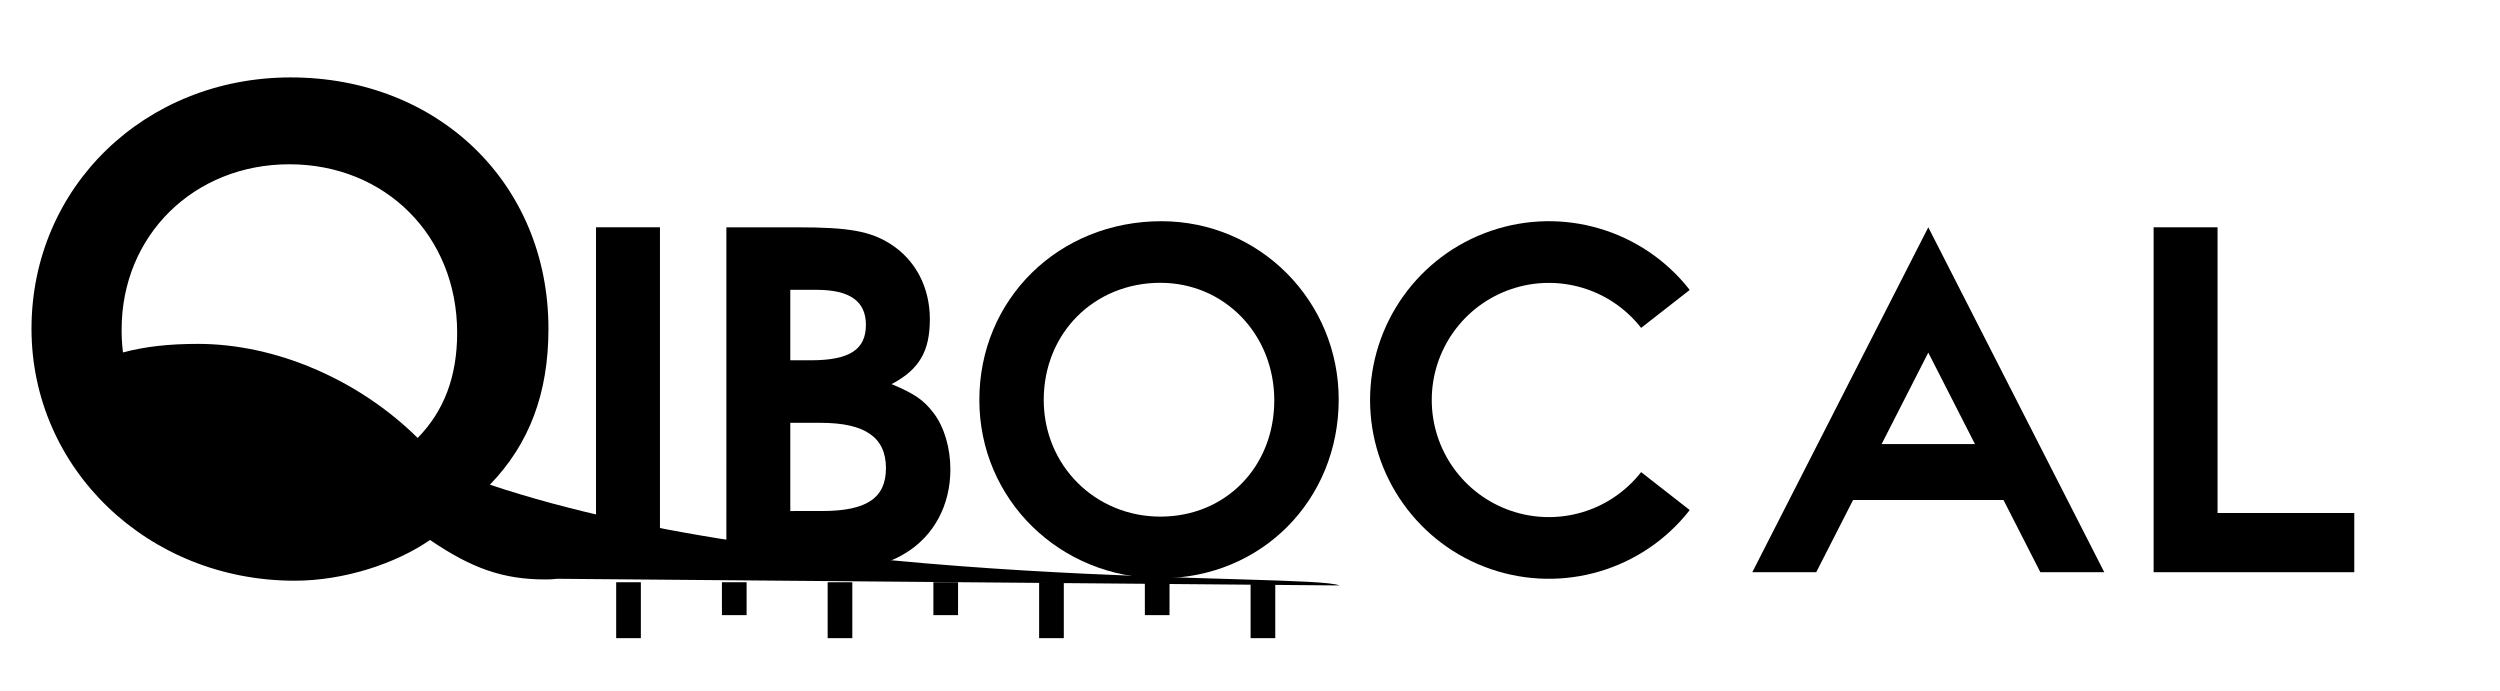
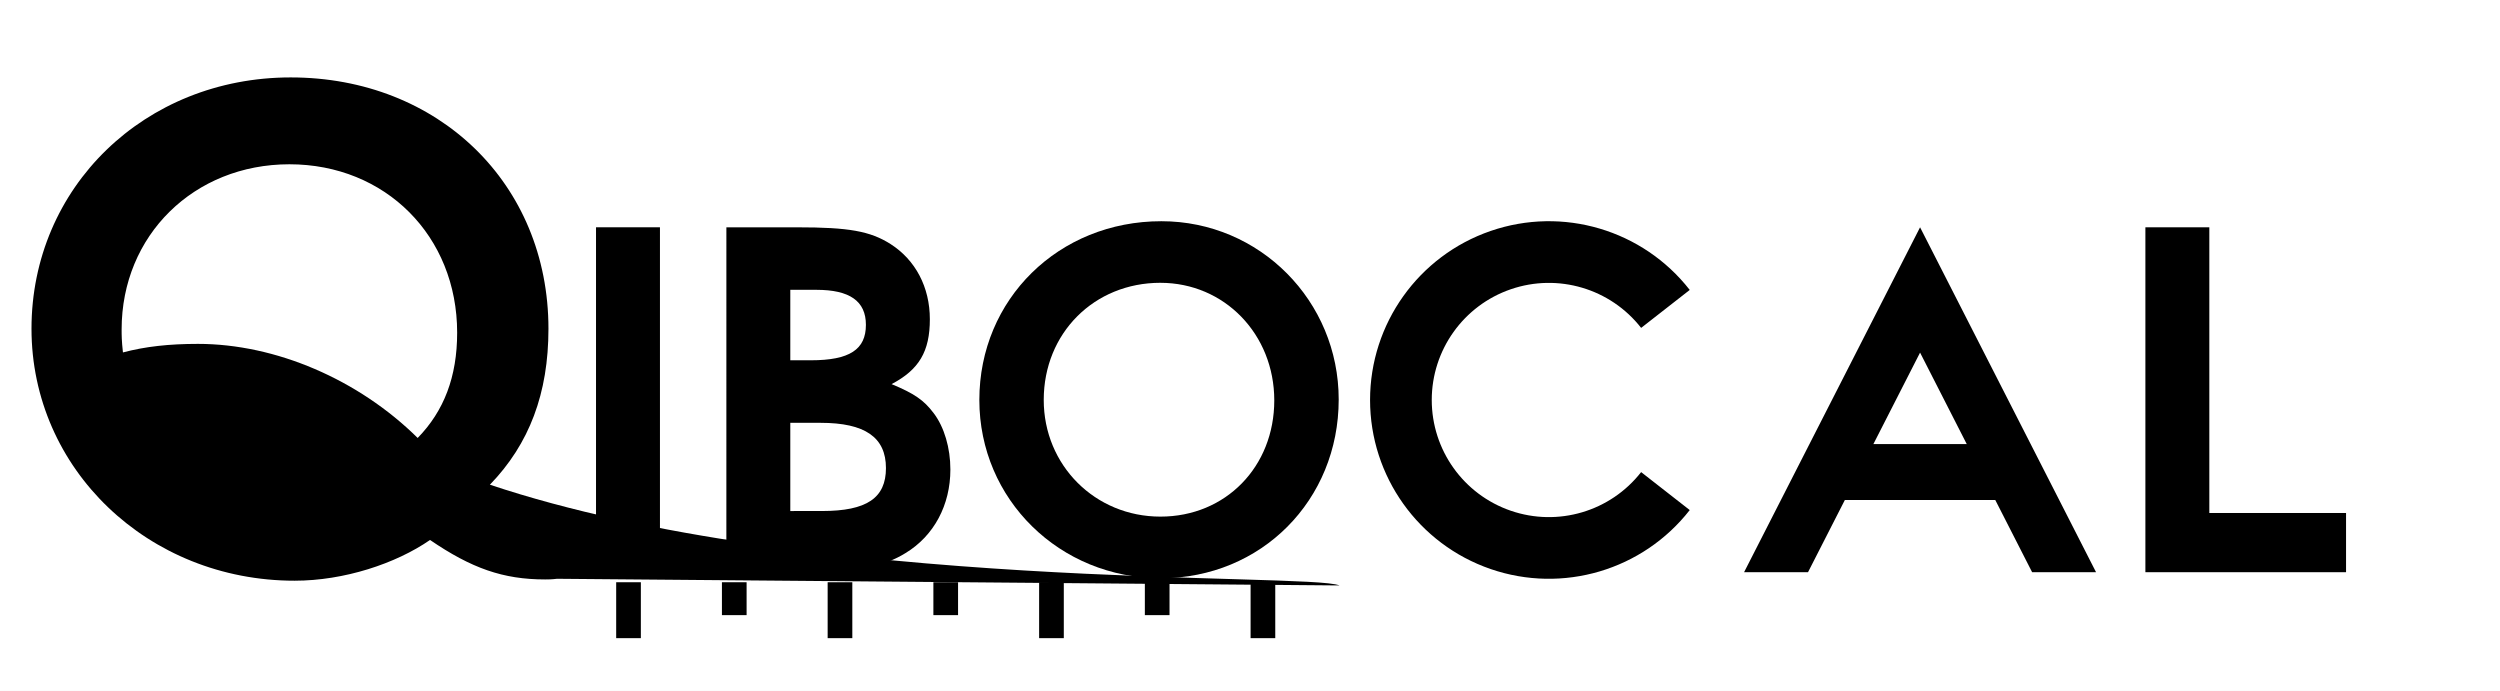
<svg xmlns="http://www.w3.org/2000/svg" width="1520" height="420" viewBox="0 0 1520 420">
  <rect width="1520" height="420" fill="#ffffff" />
  <g transform="translate(-1400 -420) scale(10)">
    <path fill-rule="evenodd" d="M 221.438,77.595 c -1.828,-0.789 -32.122,0.399 -51.652,-6.125 2.4,-2.48 3.56,-5.56 3.56,-9.48 0,-8.84 -6.711,-15.283 -15.671,-15.283 -8.88,0 -15.76,6.68 -15.76,15.28 0,8.52 7.08,15.32 16,15.32 3,0 6.151,-1.037 8.231,-2.477 2.52,1.72 4.44,2.4 7,2.4 0.16,0 0.4,0 0.72,-0.04 z M 165.395,68.628 c -3.6,-3.56 -8.64,-5.72 -13.36,-5.72 -1.76,0 -3.2,0.16 -4.56,0.52 -0.08,-0.72 -0.08,-1.04 -0.08,-1.4 0,-5.72 4.4,-10.04 10.2,-10.04 5.84,0 10.2,4.36 10.2,10.24 0,2.68 -0.8,4.76 -2.4,6.4 z" fill="#000000" />
    <path d="m 176.238,76.788 h 3.887 V 55.819 h -3.887 z" fill="#000000" />
    <path d="m 184.163,76.788 h 5.59 c 2.327,0 4.029,-0.369 5.306,-1.163 1.731,-1.05 2.724,-2.923 2.724,-5.079 0,-1.305 -0.369,-2.582 -1.021,-3.433 -0.596,-0.794 -1.192,-1.192 -2.554,-1.759 1.674,-0.88 2.327,-1.986 2.327,-3.944 0,-1.958 -0.88,-3.604 -2.383,-4.568 -1.248,-0.794 -2.554,-1.021 -5.675,-1.021 h -4.313 z m 3.887,-3.717 v -5.363 h 1.844 c 2.696,0 3.972,0.88 3.972,2.752 0,1.816 -1.163,2.61 -3.887,2.61 z m 0,-9.165 v -4.285 h 1.589 c 2.015,0 3.008,0.681 3.008,2.128 0,1.504 -0.993,2.156 -3.348,2.156 z" fill="#000000" />
    <path d="m 210.61,55.45 c -6.242,0 -11.066,4.739 -11.066,10.867 0,6.044 4.88,10.839 11.038,10.839 6.101,0 10.811,-4.739 10.811,-10.867 0,-5.987 -4.795,-10.839 -10.782,-10.839 z m -0.057,3.745 c 3.887,0 6.923,3.121 6.923,7.15 0,4.029 -2.951,7.065 -6.923,7.065 -3.972,0 -7.094,-3.121 -7.094,-7.094 0,-4.058 3.064,-7.122 7.094,-7.122 z" fill="#000000" />
    <path fill-rule="evenodd" d="M 242.736 73.012 A 10.870 10.870 0 1 1 242.736 59.628 L 239.781 61.936 A 7.120 7.120 0 1 0 239.781 70.704 Z" fill="#000000" />
-     <path fill-rule="evenodd" d="M 246.540 76.790 L 257.240 55.820 L 267.940 76.790 Z M 250.427 76.790 L 257.240 63.438 L 264.053 76.790 Z" fill="#000000" />
-     <path fill-rule="evenodd" d="M 251.402 69.000 H 263.078 V 72.400 H 251.402 Z" fill="#000000" />
-     <path fill-rule="evenodd" d="M 270.940 55.820 H 274.827 V 73.190 H 283.140 V 76.790 H 270.940 Z" fill="#000000" />
+     <path fill-rule="evenodd" d="M 246.040 76.790 L 256.740 55.820 L 267.440 76.790 Z M 249.927 76.790 L 256.740 63.438 L 263.553 76.790 Z" fill="#000000" />
+     <path fill-rule="evenodd" d="M 250.902 69.000 H 262.578 V 72.400 H 250.902 Z" fill="#000000" />
+     <path fill-rule="evenodd" d="M 270.440 55.820 H 274.327 V 73.190 H 282.640 V 76.790 H 270.440 Z" fill="#000000" />
    <path d="M 178.214 77.400 L 178.214 80.800" stroke="#000000" stroke-width="1.5" />
    <path d="M 184.643 77.400 L 184.643 79.400" stroke="#000000" stroke-width="1.5" />
    <path d="M 191.071 77.400 L 191.071 80.800" stroke="#000000" stroke-width="1.5" />
    <path d="M 197.500 77.400 L 197.500 79.400" stroke="#000000" stroke-width="1.5" />
    <path d="M 203.929 77.400 L 203.929 80.800" stroke="#000000" stroke-width="1.5" />
    <path d="M 210.357 77.400 L 210.357 79.400" stroke="#000000" stroke-width="1.5" />
    <path d="M 216.786 77.400 L 216.786 80.800" stroke="#000000" stroke-width="1.5" />
  </g>
</svg>
